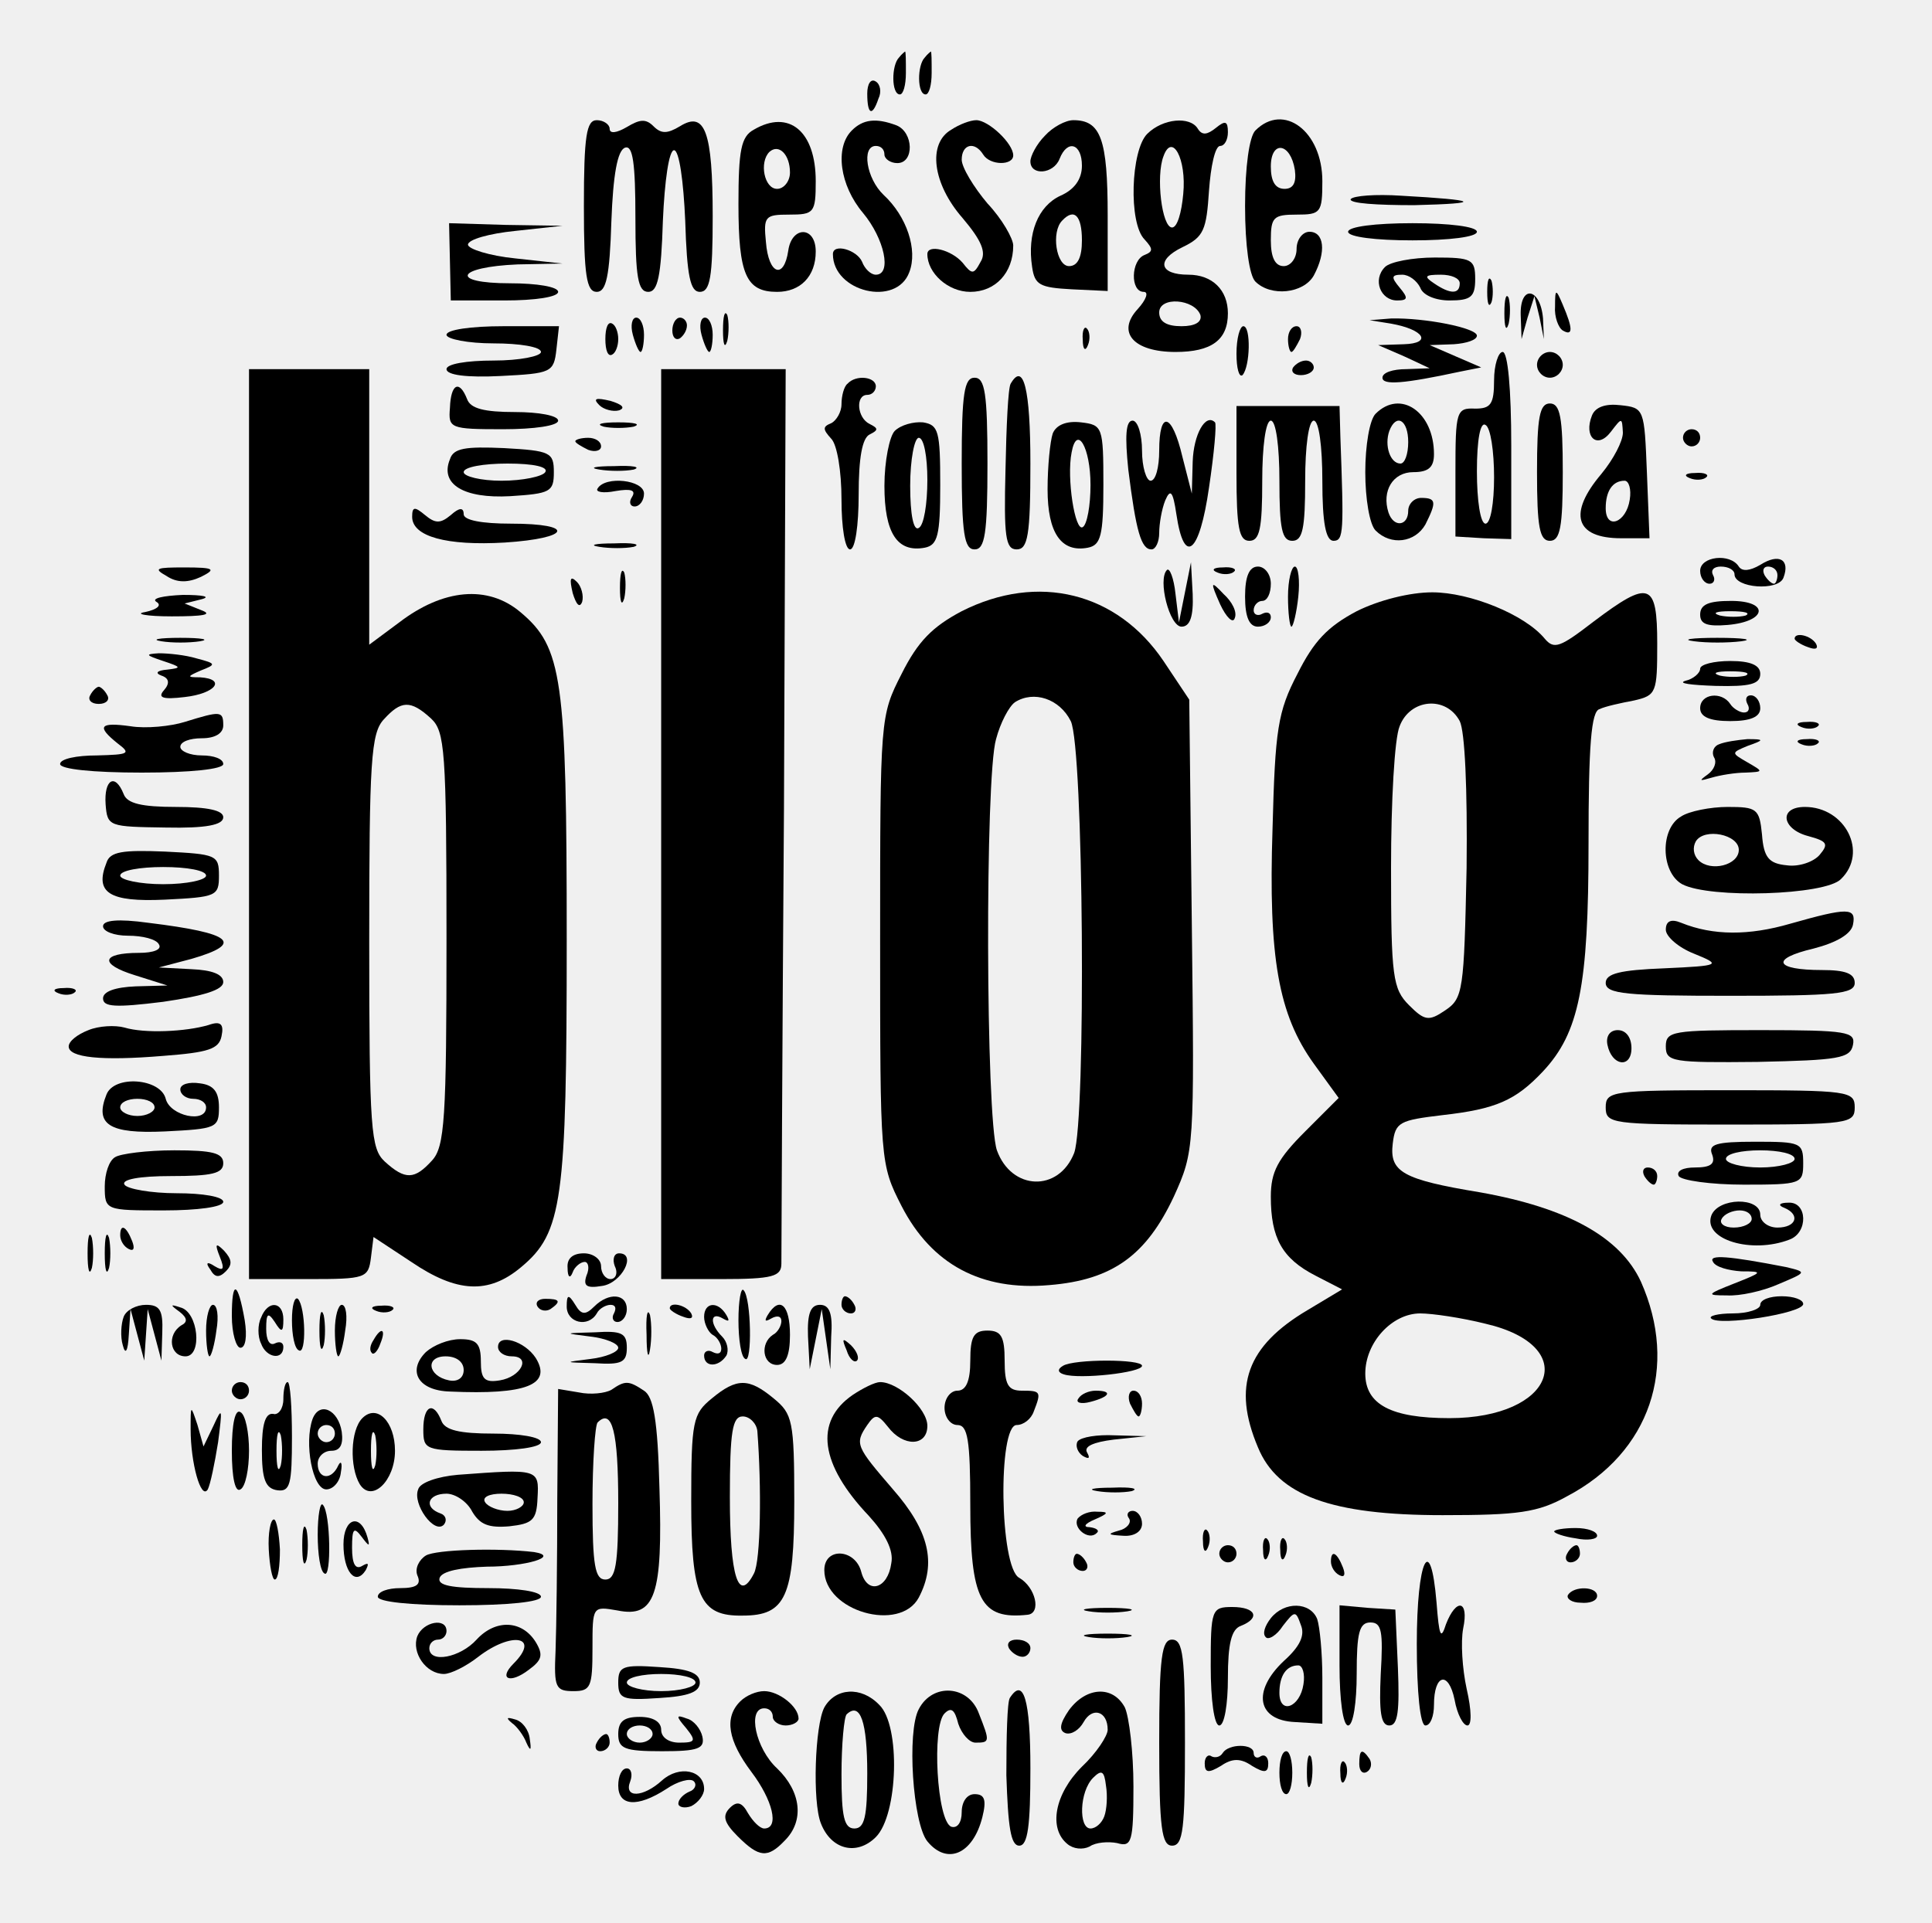
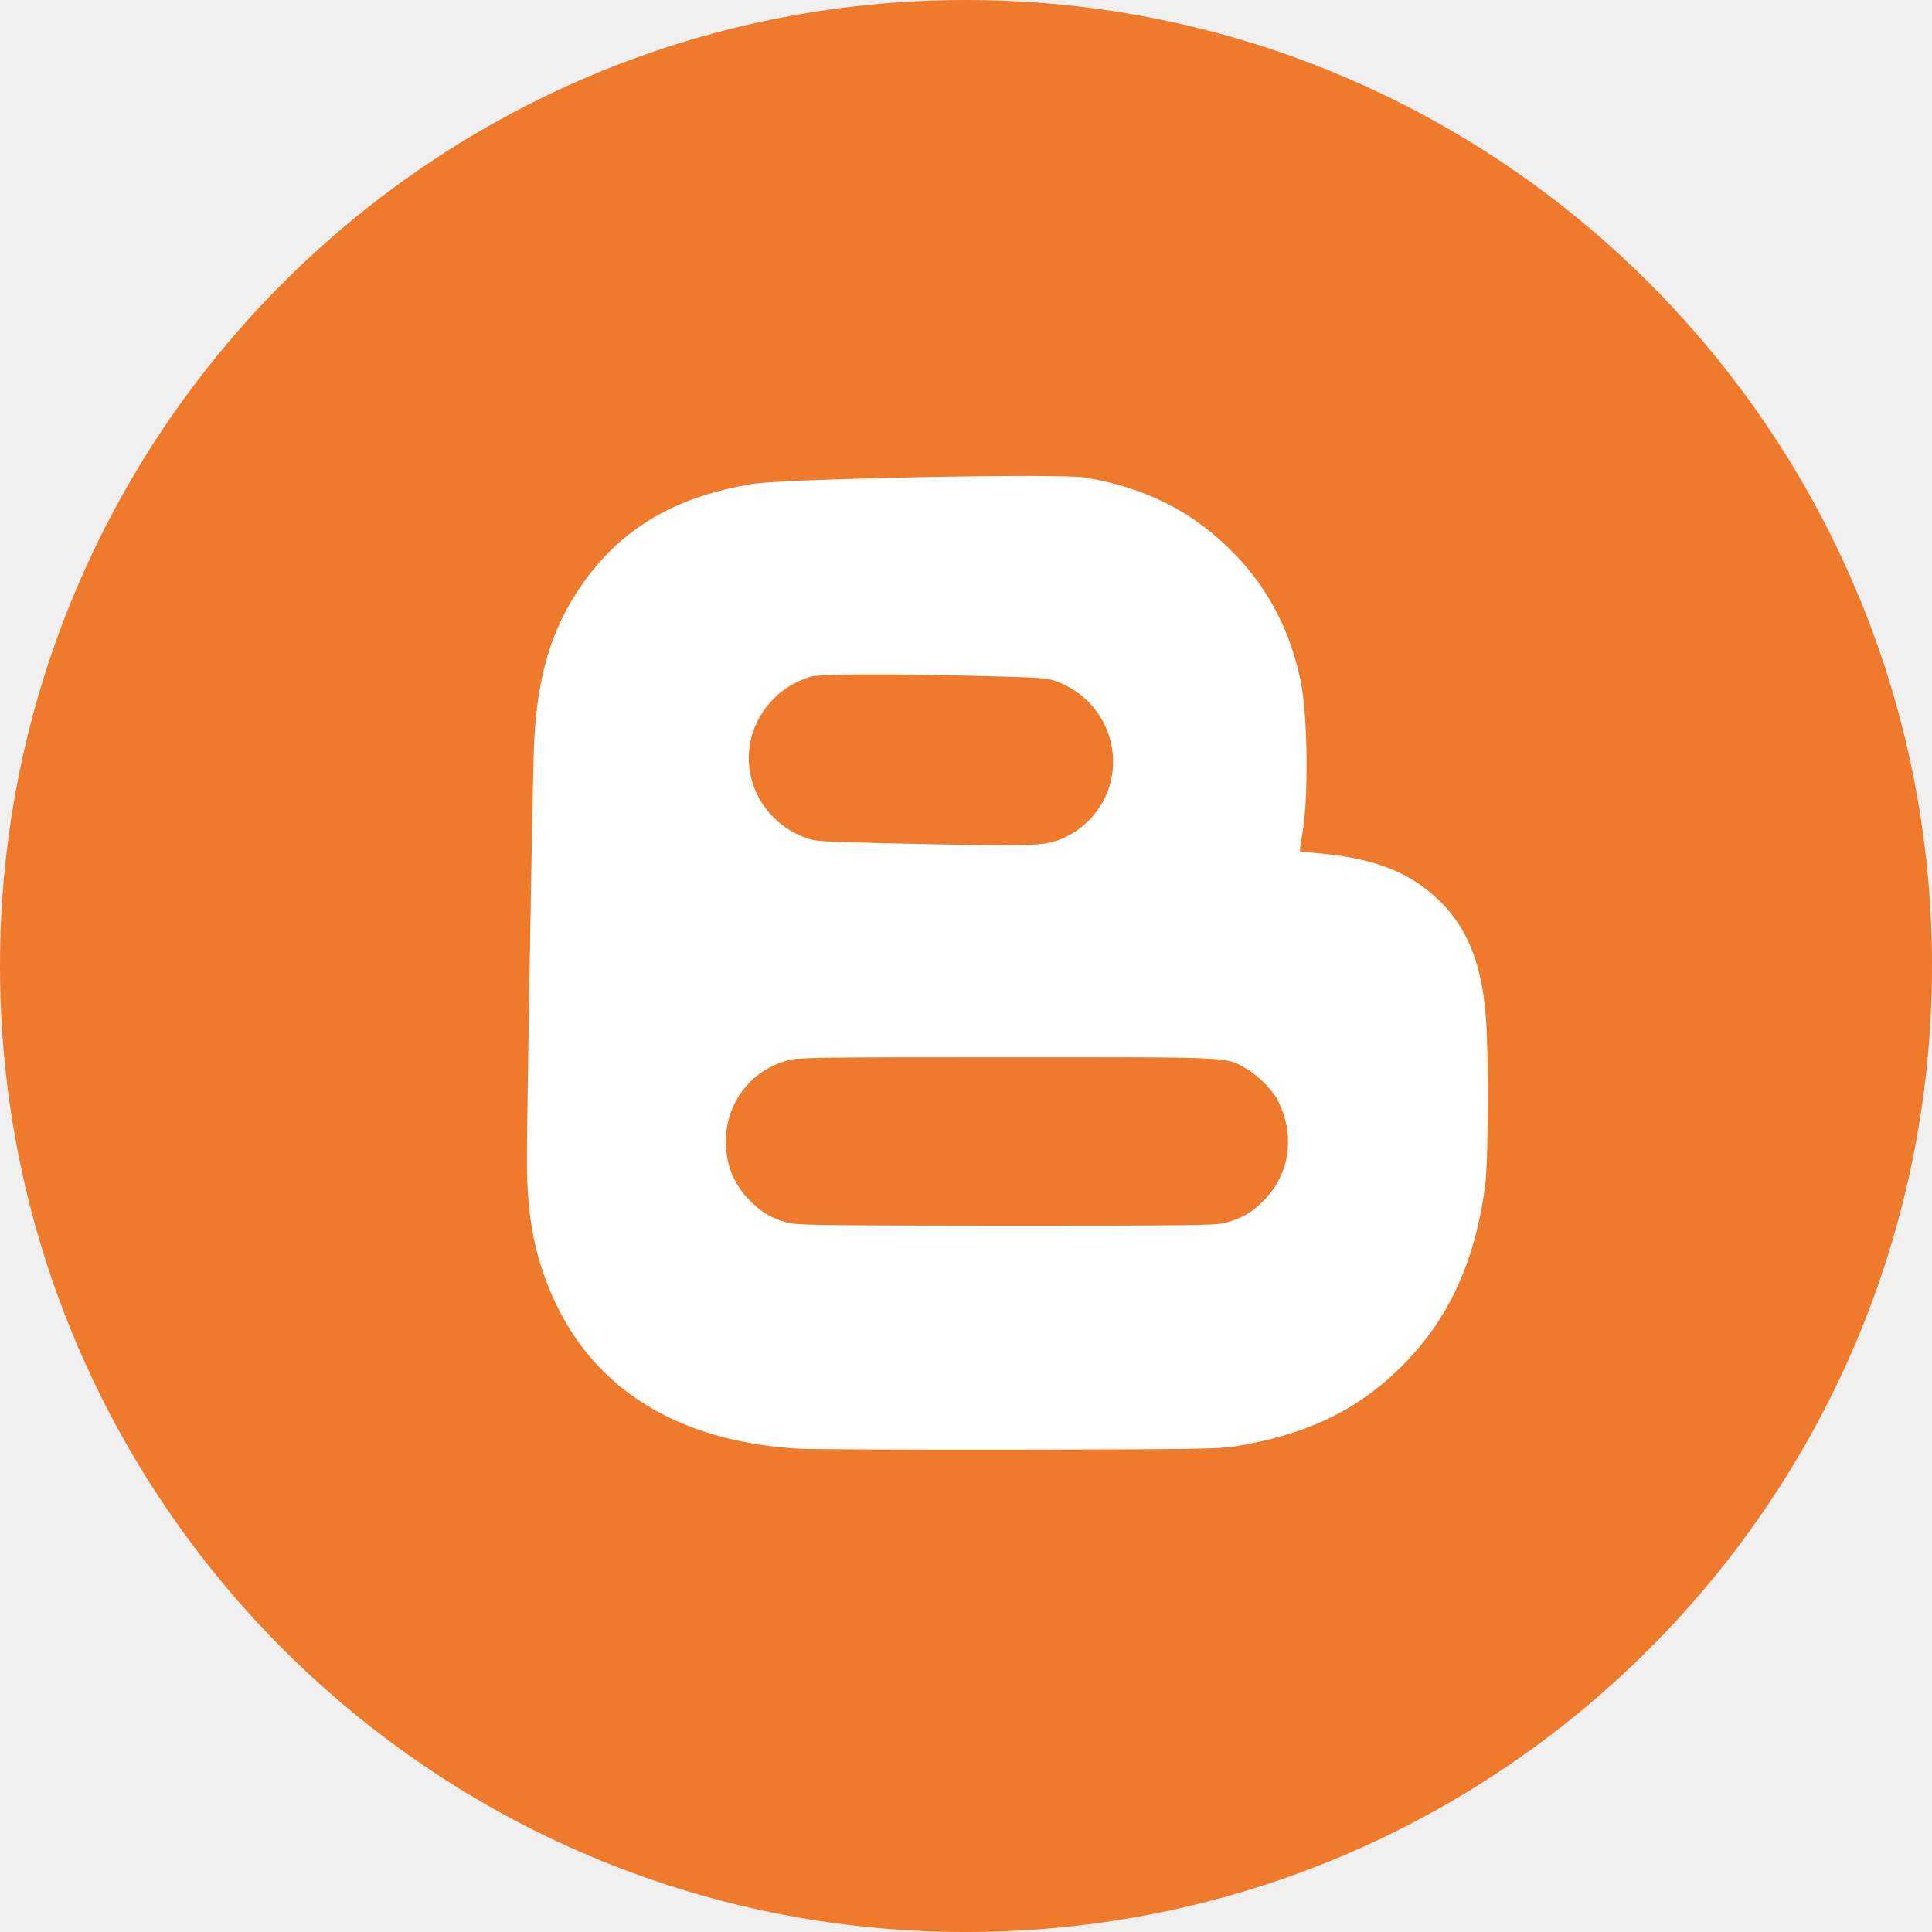
- <svg xmlns="http://www.w3.org/2000/svg" version="1.0" width="225pt" height="224pt" viewBox="0 0 225 224" preserveAspectRatio="xMidYMid meet">
-   <g transform="translate(0,224) scale(0.1,-0.1)" fill="#000000" stroke="none">
-     <path d="M1047 2173 c-9 -9 -9 -43 1 -43 4 0 7 11 7 25 0 14 0 25 -1 25 0 0 -4 -3 -7 -7z" />
-     <path d="M1077 2173 c-9 -9 -9 -43 1 -43 4 0 7 11 7 25 0 14 0 25 -1 25 0 0 -4 -3 -7 -7z" />
-     <path d="M1010 2131 c0 -25 6 -27 13 -6 4 8 2 17 -3 20 -6 4 -10 -3 -10 -14z" />
-     <path d="M680 2000 c0 -81 3 -100 15 -100 11 0 15 18 17 82 2 54 7 83 16 86 9 3 12 -18 12 -82 0 -69 3 -86 15 -86 11 0 15 18 17 83 2 46 7 82 13 82 6 0 11 -36 13 -82 2 -65 6 -83 17 -83 12 0 15 17 15 88 0 99 -9 123 -38 105 -15 -9 -22 -9 -31 0 -9 9 -16 8 -31 -1 -12 -7 -20 -8 -20 -2 0 5 -7 10 -15 10 -12 0 -15 -18 -15 -100z" />
-     <path d="M878 2089 c-15 -8 -18 -24 -18 -87 0 -82 9 -102 45 -102 27 0 45 18 45 47 0 30 -28 30 -32 1 -5 -34 -23 -28 -26 10 -3 30 -1 32 27 32 29 0 31 2 31 39 0 58 -31 84 -72 60z m42 -50 c0 -10 -7 -19 -15 -19 -15 0 -21 31 -9 43 11 10 24 -3 24 -24z" />
-     <path d="M992 2088 c-20 -20 -14 -64 13 -96 25 -30 34 -72 15 -72 -6 0 -13 7 -16 15 -6 14 -34 22 -34 9 0 -44 74 -62 89 -21 10 26 -3 65 -30 90 -20 19 -26 57 -9 57 6 0 10 -4 10 -10 0 -5 7 -10 15 -10 20 0 19 36 -1 44 -24 9 -39 7 -52 -6z" />
-     <path d="M1108 2089 c-28 -16 -22 -63 13 -103 22 -26 28 -40 21 -51 -8 -15 -10 -15 -21 -1 -13 15 -41 22 -41 10 0 -22 24 -44 50 -44 29 0 50 22 50 54 0 8 -13 31 -30 49 -16 19 -30 42 -30 51 0 18 15 22 25 6 8 -13 35 -13 35 -1 0 14 -29 41 -43 41 -7 0 -20 -5 -29 -11z" />
-     <path d="M1217 2082 c-10 -10 -17 -24 -17 -30 0 -17 27 -15 34 3 9 23 26 18 26 -8 0 -16 -9 -28 -25 -35 -26 -12 -39 -44 -33 -83 3 -21 9 -24 46 -26 l42 -2 0 88 c0 89 -8 111 -40 111 -9 0 -24 -8 -33 -18z m43 -122 c0 -20 -5 -30 -15 -30 -15 0 -21 40 -8 53 14 15 23 6 23 -23z" />
-     <path d="M1336 2084 c-19 -19 -22 -104 -3 -123 10 -11 10 -14 0 -18 -16 -6 -17 -43 -1 -43 6 0 3 -9 -7 -20 -25 -27 -5 -50 44 -50 42 0 61 14 61 45 0 27 -18 45 -46 45 -34 0 -38 17 -7 32 25 12 28 20 31 66 2 28 7 52 13 52 5 0 9 7 9 16 0 13 -3 14 -14 5 -10 -8 -16 -9 -21 -1 -9 15 -41 12 -59 -6z m42 -70 c-2 -22 -7 -39 -13 -39 -12 0 -19 60 -10 83 10 28 27 -3 23 -44z m20 -141 c2 -8 -6 -13 -22 -13 -17 0 -26 5 -26 16 0 19 41 16 48 -3z" />
-     <path d="M1462 2088 c-7 -7 -12 -42 -12 -88 0 -46 5 -81 12 -88 18 -18 56 -14 68 7 15 28 12 51 -5 51 -8 0 -15 -9 -15 -20 0 -11 -7 -20 -15 -20 -10 0 -15 10 -15 30 0 27 3 30 30 30 28 0 30 2 30 39 0 58 -45 92 -78 59z m46 -46 c2 -15 -2 -22 -12 -22 -11 0 -16 9 -16 26 0 31 23 28 28 -4z" />
-     <path d="M1573 2008 c-2 -5 31 -7 74 -7 82 2 75 6 -15 11 -30 2 -56 0 -59 -4z" />
-     <path d="M524 1935 l1 -45 63 0 c35 0 62 4 62 10 0 6 -25 10 -56 10 -71 0 -63 19 9 22 l52 1 -55 6 c-30 3 -55 11 -55 16 0 6 25 13 55 16 l55 6 -66 1 -66 2 1 -45z" />
-     <path d="M1570 1970 c0 -6 32 -10 75 -10 43 0 75 4 75 10 0 6 -32 10 -75 10 -43 0 -75 -4 -75 -10z" />
-     <path d="M1613 1929 c-15 -15 -5 -39 14 -39 13 0 13 3 3 15 -10 12 -10 15 3 15 8 0 17 -7 21 -15 3 -9 18 -15 34 -15 25 0 30 4 30 25 0 23 -4 25 -47 25 -26 0 -52 -5 -58 -11z m87 -19 c0 -13 -11 -13 -30 0 -12 8 -11 10 8 10 12 0 22 -4 22 -10z" />
-     <path d="M1732 1900 c0 -14 2 -19 5 -12 2 6 2 18 0 25 -3 6 -5 1 -5 -13z" />
-     <path d="M1752 1875 c0 -16 2 -22 5 -12 2 9 2 23 0 30 -3 6 -5 -1 -5 -18z" />
-     <path d="M1771 1873 l1 -28 7 25 8 25 6 -25 5 -25 -1 24 c-3 36 -27 40 -26 4z" />
-     <path d="M1811 1883 c-1 -12 4 -25 9 -28 12 -7 12 2 0 30 -8 19 -9 19 -9 -2z" />
-     <path d="M842 1855 c0 -16 2 -22 5 -12 2 9 2 23 0 30 -3 6 -5 -1 -5 -18z" />
-     <path d="M705 1845 c0 -13 3 -21 8 -18 4 2 7 10 7 18 0 8 -3 16 -7 18 -5 3 -8 -5 -8 -18z" />
-     <path d="M737 1850 c3 -11 7 -20 9 -20 2 0 4 9 4 20 0 11 -4 20 -9 20 -5 0 -7 -9 -4 -20z" />
-     <path d="M783 1855 c0 -8 4 -12 9 -9 4 3 8 9 8 15 0 5 -4 9 -8 9 -5 0 -9 -7 -9 -15z" />
-     <path d="M817 1850 c3 -11 7 -20 9 -20 2 0 4 9 4 20 0 11 -4 20 -9 20 -5 0 -7 -9 -4 -20z" />
-     <path d="M1620 1863 c39 -7 48 -23 15 -24 l-30 -1 30 -13 30 -14 -27 -1 c-16 0 -28 -4 -28 -10 0 -9 25 -7 90 7 l25 5 -30 13 -30 13 28 1 c15 1 27 5 27 10 0 9 -61 21 -100 20 l-25 -2 25 -4z" />
-     <path d="M520 1850 c0 -5 25 -10 55 -10 30 0 55 -4 55 -10 0 -5 -25 -10 -55 -10 -32 0 -55 -4 -55 -10 0 -7 24 -10 63 -8 59 3 62 4 65 31 l3 27 -65 0 c-37 0 -66 -4 -66 -10z" />
-     <path d="M1261 1844 c0 -11 3 -14 6 -6 3 7 2 16 -1 19 -3 4 -6 -2 -5 -13z" />
-     <path d="M1440 1828 c0 -17 3 -28 7 -25 9 10 10 57 1 57 -4 0 -8 -14 -8 -32z" />
-     <path d="M1500 1845 c0 -8 2 -15 4 -15 2 0 6 7 10 15 3 8 1 15 -4 15 -6 0 -10 -7 -10 -15z" />
-     <path d="M1740 1797 c0 -28 -4 -33 -22 -33 -22 1 -23 -3 -23 -74 l0 -75 33 -2 32 -1 0 109 c0 66 -4 109 -10 109 -5 0 -10 -15 -10 -33z m0 -113 c0 -30 -4 -54 -10 -54 -6 0 -10 27 -10 61 0 37 4 58 10 54 6 -3 10 -31 10 -61z" />
-     <path d="M1790 1815 c0 -8 7 -15 15 -15 8 0 15 7 15 15 0 8 -7 15 -15 15 -8 0 -15 -7 -15 -15z" />
-     <path d="M1506 1812 c-3 -5 1 -9 9 -9 8 0 15 4 15 9 0 4 -4 8 -9 8 -6 0 -12 -4 -15 -8z" />
-     <path d="M290 1280 l0 -530 69 0 c67 0 70 1 73 25 l3 24 44 -29 c53 -36 90 -38 128 -6 48 40 53 77 53 381 0 305 -5 341 -54 382 -38 32 -90 27 -141 -12 l-35 -26 0 160 0 161 -70 0 -70 0 0 -530z m212 123 c16 -15 18 -36 18 -256 0 -210 -2 -243 -17 -259 -20 -22 -31 -23 -55 -1 -16 15 -18 36 -18 256 0 210 2 243 17 259 20 22 31 23 55 1z" />
-     <path d="M770 1280 l0 -530 70 0 c60 0 70 3 70 18 0 9 1 248 3 530 l2 512 -72 0 -73 0 0 -530z" />
-     <path d="M987 1793 c-4 -3 -7 -14 -7 -24 0 -9 -6 -19 -12 -22 -10 -4 -10 -7 0 -18 7 -7 12 -38 12 -71 0 -32 4 -58 10 -58 6 0 10 28 10 64 0 42 4 66 13 70 10 5 10 7 0 12 -15 7 -17 34 -3 34 6 0 10 5 10 10 0 11 -23 14 -33 3z" />
-     <path d="M1120 1700 c0 -82 3 -100 15 -100 12 0 15 18 15 100 0 82 -3 100 -15 100 -12 0 -15 -18 -15 -100z" />
-     <path d="M1177 1793 c-3 -5 -5 -50 -6 -100 -2 -78 0 -93 13 -93 13 0 16 16 16 100 0 87 -8 119 -23 93z" />
-     <path d="M524 1765 c-2 -24 0 -25 62 -25 36 0 64 4 64 10 0 6 -23 10 -50 10 -36 0 -52 4 -56 15 -9 23 -19 18 -20 -10z" />
-     <path d="M698 1768 c5 -5 16 -8 23 -6 8 3 3 7 -10 11 -17 4 -21 3 -13 -5z" />
-     <path d="M1440 1689 c0 -64 3 -79 15 -79 12 0 15 14 15 70 0 40 4 70 10 70 6 0 10 -30 10 -70 0 -56 3 -70 15 -70 12 0 15 14 15 70 0 40 4 70 10 70 6 0 10 -30 10 -70 0 -49 4 -70 13 -70 12 0 12 11 8 121 l-1 36 -60 0 -60 0 0 -78z" />
-     <path d="M1602 1758 c-7 -7 -12 -37 -12 -68 0 -31 5 -61 12 -68 18 -18 46 -14 58 7 13 26 13 31 -5 31 -8 0 -15 -7 -15 -15 0 -18 -17 -20 -23 -2 -8 25 5 47 29 47 18 0 24 6 24 21 0 49 -39 76 -68 47z m38 -33 c0 -14 -4 -25 -9 -25 -12 0 -19 21 -13 38 8 21 22 13 22 -13z" />
-     <path d="M1790 1690 c0 -64 3 -80 15 -80 12 0 15 16 15 80 0 64 -3 80 -15 80 -12 0 -15 -16 -15 -80z" />
-     <path d="M1854 1756 c-10 -25 6 -40 22 -19 13 17 13 17 14 -1 0 -10 -11 -31 -25 -48 -39 -46 -31 -75 23 -75 l33 0 -3 76 c-3 75 -3 76 -31 79 -17 2 -29 -2 -33 -12z m44 -98 c-4 -27 -28 -36 -28 -10 0 20 8 32 22 32 5 0 8 -10 6 -22z" />
-     <path d="M703 1743 c9 -2 25 -2 35 0 9 3 1 5 -18 5 -19 0 -27 -2 -17 -5z" />
-     <path d="M1042 1738 c-6 -6 -12 -35 -12 -64 0 -55 15 -78 47 -72 15 3 18 14 18 73 0 63 -2 70 -20 73 -11 1 -26 -3 -33 -10z m38 -57 c0 -28 -4 -53 -10 -56 -6 -4 -10 15 -10 49 0 31 5 56 10 56 6 0 10 -22 10 -49z" />
-     <path d="M1226 1735 c-3 -9 -6 -38 -6 -65 0 -51 16 -74 47 -68 15 3 18 14 18 73 0 68 -1 70 -26 73 -17 2 -29 -3 -33 -13z m44 -60 c0 -24 -4 -46 -9 -49 -9 -6 -19 57 -13 87 6 33 22 6 22 -38z" />
-     <path d="M1314 1693 c9 -72 15 -93 27 -93 5 0 9 9 9 19 0 11 3 28 7 38 6 14 9 11 13 -16 9 -61 27 -46 38 31 6 40 9 74 7 76 -11 11 -25 -14 -26 -46 l-1 -37 -11 43 c-12 51 -27 55 -27 7 0 -19 -4 -35 -10 -35 -5 0 -10 16 -10 35 0 19 -5 35 -11 35 -8 0 -9 -18 -5 -57z" />
-     <path d="M1960 1730 c0 -5 5 -10 10 -10 6 0 10 5 10 10 0 6 -4 10 -10 10 -5 0 -10 -4 -10 -10z" />
-     <path d="M670 1726 c0 -2 7 -6 15 -10 8 -3 15 -1 15 4 0 6 -7 10 -15 10 -8 0 -15 -2 -15 -4z" />
-     <path d="M524 1705 c-12 -29 16 -46 70 -43 47 3 51 5 51 28 0 23 -4 25 -58 28 -45 2 -59 0 -63 -13z m111 -15 c-3 -5 -26 -10 -51 -10 -24 0 -44 5 -44 10 0 6 23 10 51 10 31 0 48 -4 44 -10z" />
-     <path d="M698 1693 c12 -2 30 -2 40 0 9 3 -1 5 -23 4 -22 0 -30 -2 -17 -4z" />
-     <path d="M1968 1683 c7 -3 16 -2 19 1 4 3 -2 6 -13 5 -11 0 -14 -3 -6 -6z" />
-     <path d="M696 1671 c-3 -4 6 -6 21 -3 18 3 24 1 19 -7 -4 -6 -2 -11 3 -11 6 0 11 7 11 15 0 16 -45 21 -54 6z" />
-     <path d="M480 1638 c0 -23 40 -34 108 -30 77 5 83 22 7 22 -34 0 -55 4 -55 11 0 8 -5 8 -15 -1 -12 -10 -18 -10 -30 0 -12 10 -15 10 -15 -2z" />
-     <path d="M698 1603 c12 -2 30 -2 40 0 9 3 -1 5 -23 4 -22 0 -30 -2 -17 -4z" />
-     <path d="M1980 1575 c0 -8 5 -15 11 -15 5 0 7 5 4 10 -3 6 1 10 9 10 9 0 16 -4 16 -9 0 -16 51 -20 57 -4 8 21 -5 29 -27 15 -12 -7 -21 -8 -25 -2 -10 16 -45 12 -45 -5z m90 -5 c0 -5 -2 -10 -4 -10 -3 0 -8 5 -11 10 -3 6 -1 10 4 10 6 0 11 -4 11 -10z" />
-     <path d="M194 1569 c12 -8 25 -8 40 -1 18 9 16 11 -19 11 -33 0 -37 -1 -21 -10z" />
-     <path d="M722 1555 c0 -16 2 -22 5 -12 2 9 2 23 0 30 -3 6 -5 -1 -5 -18z" />
-     <path d="M1359 1576 c-11 -11 3 -66 17 -66 10 0 14 12 13 38 l-2 37 -7 -35 -7 -35 -4 33 c-2 19 -7 31 -10 28z" />
-     <path d="M1418 1573 c7 -3 16 -2 19 1 4 3 -2 6 -13 5 -11 0 -14 -3 -6 -6z" />
-     <path d="M1450 1545 c0 -24 5 -35 15 -35 8 0 15 5 15 11 0 5 -4 7 -10 4 -5 -3 -10 -1 -10 4 0 6 5 11 10 11 6 0 10 9 10 20 0 11 -7 20 -15 20 -10 0 -15 -11 -15 -35z" />
-     <path d="M1500 1545 c0 -19 2 -35 4 -35 2 0 6 16 8 35 2 19 0 35 -4 35 -4 0 -8 -16 -8 -35z" />
-     <path d="M667 1549 c4 -13 8 -18 11 -10 2 7 -1 18 -6 23 -8 8 -9 4 -5 -13z" />
-     <path d="M1421 1536 c7 -15 15 -23 17 -16 3 7 -3 19 -13 28 -15 16 -16 15 -4 -12z" />
-     <path d="M182 1539 c7 -4 1 -9 -13 -12 -13 -2 1 -5 31 -5 37 0 48 2 35 7 l-20 8 20 5 c11 3 1 5 -22 5 -23 -1 -37 -4 -31 -8z" />
-     <path d="M1120 1528 c-34 -18 -51 -35 -70 -73 -25 -49 -25 -51 -25 -310 0 -259 0 -261 25 -310 35 -68 93 -99 172 -92 74 6 113 35 145 103 24 53 24 56 21 316 l-3 263 -30 45 c-54 80 -146 103 -235 58z m127 -128 c15 -30 18 -464 4 -503 -18 -46 -73 -44 -90 3 -13 38 -14 435 -1 479 5 19 15 38 22 43 22 14 52 4 65 -22z" />
-     <path d="M1580 1528 c-34 -18 -50 -35 -69 -73 -23 -44 -26 -65 -29 -180 -5 -151 7 -217 48 -274 l29 -40 -39 -39 c-32 -32 -40 -47 -40 -76 0 -48 13 -72 52 -92 l31 -16 -40 -24 c-71 -42 -88 -89 -58 -160 23 -56 85 -79 215 -79 88 0 111 3 145 22 97 51 130 151 86 250 -24 52 -86 86 -187 104 -91 15 -106 24 -102 57 3 25 8 27 58 33 62 7 85 17 117 51 42 45 53 99 53 265 0 114 3 155 13 157 6 3 24 7 40 10 26 6 27 9 27 66 0 72 -9 75 -74 26 -39 -30 -46 -33 -57 -20 -23 28 -87 54 -131 54 -26 0 -62 -9 -88 -22z m120 -128 c6 -12 9 -78 8 -171 -3 -143 -4 -152 -25 -166 -19 -13 -24 -12 -42 6 -19 19 -21 33 -21 160 0 77 4 151 10 165 12 32 54 36 70 6z m30 -702 c112 -26 80 -110 -42 -110 -68 0 -98 16 -98 52 0 36 31 70 64 70 14 0 48 -5 76 -12z" />
-     <path d="M1980 1524 c0 -11 8 -14 32 -12 46 4 49 28 4 28 -26 0 -36 -4 -36 -16z m53 -1 c-7 -2 -21 -2 -30 0 -10 3 -4 5 12 5 17 0 24 -2 18 -5z" />
-     <path d="M188 1493 c12 -2 32 -2 45 0 12 2 2 4 -23 4 -25 0 -35 -2 -22 -4z" />
-     <path d="M1973 1493 c15 -2 39 -2 55 0 15 2 2 4 -28 4 -30 0 -43 -2 -27 -4z" />
-     <path d="M2090 1496 c0 -2 7 -7 16 -10 8 -3 12 -2 9 4 -6 10 -25 14 -25 6z" />
-     <path d="M190 1470 c21 -7 22 -8 5 -10 -12 -1 -15 -4 -7 -7 9 -3 10 -9 3 -17 -8 -9 -1 -11 24 -8 36 4 49 21 18 23 -16 0 -15 1 1 8 18 7 18 8 -5 14 -13 4 -33 6 -44 6 -16 -1 -16 -2 5 -9z" />
-     <path d="M1980 1461 c0 -5 -8 -12 -17 -14 -10 -3 6 -5 35 -6 40 -1 52 2 52 14 0 10 -11 15 -35 15 -19 0 -35 -4 -35 -9z m53 -8 c-7 -2 -21 -2 -30 0 -10 3 -4 5 12 5 17 0 24 -2 18 -5z" />
-     <path d="M105 1430 c-3 -5 1 -10 10 -10 9 0 13 5 10 10 -3 6 -8 10 -10 10 -2 0 -7 -4 -10 -10z" />
-     <path d="M1980 1415 c0 -10 11 -15 35 -15 24 0 35 5 35 15 0 8 -5 15 -11 15 -5 0 -7 -4 -4 -10 3 -5 2 -10 -4 -10 -5 0 -13 5 -16 10 -10 15 -35 12 -35 -5z" />
-     <path d="M215 1399 c-16 -5 -45 -8 -63 -5 -36 5 -40 0 -15 -20 16 -12 13 -13 -24 -14 -24 0 -43 -4 -43 -10 0 -6 38 -10 95 -10 57 0 95 4 95 10 0 6 -11 10 -25 10 -14 0 -25 5 -25 10 0 6 11 10 25 10 16 0 25 6 25 15 0 17 -3 17 -45 4z" />
-     <path d="M2098 1393 c7 -3 16 -2 19 1 4 3 -2 6 -13 5 -11 0 -14 -3 -6 -6z" />
-     <path d="M2002 1373 c-6 -2 -9 -9 -6 -15 4 -6 0 -15 -7 -20 -11 -8 -10 -8 4 -4 10 3 28 6 40 6 21 1 21 1 2 12 -19 11 -19 11 0 19 20 7 20 8 0 8 -11 -1 -26 -3 -33 -6z" />
-     <path d="M2098 1373 c7 -3 16 -2 19 1 4 3 -2 6 -13 5 -11 0 -14 -3 -6 -6z" />
-     <path d="M123 1303 c2 -26 4 -26 70 -27 47 -1 67 3 67 12 0 8 -18 12 -55 12 -40 0 -57 4 -61 15 -10 25 -23 17 -21 -12z" />
-     <path d="M1958 1289 c-25 -14 -24 -65 1 -79 32 -17 167 -13 185 6 32 31 5 84 -42 84 -31 0 -27 -26 4 -34 22 -6 24 -9 13 -22 -7 -8 -24 -14 -38 -12 -21 2 -27 9 -29 36 -3 30 -6 32 -40 32 -20 0 -45 -5 -54 -11z m67 -39 c0 -18 -33 -26 -47 -12 -6 6 -7 15 -3 22 10 16 50 8 50 -10z" />
-     <path d="M124 1235 c-14 -35 3 -46 68 -43 60 3 63 4 63 28 0 24 -3 25 -63 28 -49 2 -64 0 -68 -13z m116 -15 c0 -5 -22 -10 -50 -10 -27 0 -50 5 -50 10 0 6 23 10 50 10 28 0 50 -4 50 -10z" />
-     <path d="M2085 1164 c-48 -14 -90 -14 -127 1 -12 5 -18 2 -18 -8 0 -8 15 -21 33 -28 32 -13 31 -14 -35 -17 -51 -2 -68 -6 -68 -17 0 -13 25 -15 145 -15 122 0 145 2 145 15 0 11 -11 15 -38 15 -55 0 -61 13 -10 25 27 7 44 17 46 28 4 20 -6 20 -73 1z" />
-     <path d="M120 1161 c0 -6 13 -11 29 -11 17 0 33 -4 36 -10 4 -6 -6 -10 -23 -10 -44 0 -47 -13 -5 -26 l38 -12 -37 -1 c-24 -1 -38 -6 -38 -14 0 -10 14 -11 70 -4 48 7 70 14 70 23 0 9 -13 14 -37 15 l-38 2 38 10 c62 18 48 30 -50 42 -36 5 -53 3 -53 -4z" />
-     <path d="M68 1083 c7 -3 16 -2 19 1 4 3 -2 6 -13 5 -11 0 -14 -3 -6 -6z" />
-     <path d="M103 1040 c-13 -5 -23 -13 -23 -19 0 -13 38 -17 110 -11 53 4 65 8 68 23 3 14 -1 18 -15 13 -27 -8 -75 -10 -98 -3 -11 3 -30 2 -42 -3z" />
-     <path d="M1872 1023 c5 -25 28 -28 28 -4 0 12 -6 21 -16 21 -9 0 -14 -7 -12 -17z" />
-     <path d="M1940 1021 c0 -18 8 -19 107 -18 94 2 108 4 111 20 3 15 -7 17 -107 17 -103 0 -111 -1 -111 -19z" />
-     <path d="M124 965 c-14 -35 3 -46 68 -43 60 3 63 4 63 28 0 18 -6 26 -22 28 -13 2 -23 -1 -23 -7 0 -6 7 -11 15 -11 8 0 15 -4 15 -10 0 -19 -42 -10 -47 10 -6 24 -60 28 -69 5z m56 -15 c0 -5 -9 -10 -20 -10 -11 0 -20 5 -20 10 0 6 9 10 20 10 11 0 20 -4 20 -10z" />
-     <path d="M1870 950 c0 -19 7 -20 145 -20 138 0 145 1 145 20 0 19 -7 20 -145 20 -138 0 -145 -1 -145 -20z" />
-     <path d="M1994 895 c4 -11 -2 -15 -20 -15 -14 0 -22 -4 -19 -10 3 -5 37 -10 76 -10 67 0 69 1 69 25 0 24 -3 25 -56 25 -46 0 -55 -3 -50 -15z m96 -5 c0 -5 -18 -10 -40 -10 -22 0 -40 5 -40 10 0 6 18 10 40 10 22 0 40 -4 40 -10z" />
-     <path d="M134 892 c-7 -4 -12 -19 -12 -34 0 -28 1 -28 69 -28 39 0 69 4 69 10 0 6 -24 10 -54 10 -30 0 -58 5 -61 10 -4 6 17 10 54 10 48 0 61 3 61 15 0 12 -13 15 -57 15 -32 0 -63 -4 -69 -8z" />
-     <path d="M1915 870 c3 -5 8 -10 11 -10 2 0 4 5 4 10 0 6 -5 10 -11 10 -5 0 -7 -4 -4 -10z" />
-     <path d="M1993 824 c-10 -28 47 -45 91 -28 22 8 21 44 -1 43 -11 0 -13 -3 -5 -6 19 -8 14 -23 -8 -23 -11 0 -20 7 -20 15 0 21 -49 20 -57 -1z m47 -4 c0 -5 -9 -10 -21 -10 -11 0 -17 5 -14 10 3 6 13 10 21 10 8 0 14 -4 14 -10z" />
-     <path d="M102 780 c0 -19 2 -27 5 -17 2 9 2 25 0 35 -3 9 -5 1 -5 -18z" />
-     <path d="M122 780 c0 -19 2 -27 5 -17 2 9 2 25 0 35 -3 9 -5 1 -5 -18z" />
-     <path d="M140 801 c0 -6 4 -13 10 -16 6 -3 7 1 4 9 -7 18 -14 21 -14 7z" />
-     <path d="M256 776 c6 -15 4 -17 -6 -11 -9 6 -11 4 -5 -4 5 -9 10 -10 18 -2 8 8 7 14 -2 24 -10 10 -11 8 -5 -7z" />
-     <path d="M661 763 c0 -11 3 -13 6 -5 2 6 9 12 14 12 4 0 6 -7 2 -16 -4 -12 0 -15 18 -12 23 3 41 38 20 38 -6 0 -8 -7 -5 -15 4 -8 1 -15 -5 -15 -6 0 -11 7 -11 15 0 8 -9 15 -20 15 -13 0 -20 -6 -19 -17z" />
-     <path d="M1995 770 c3 -6 18 -10 33 -11 26 0 25 -1 -8 -14 -33 -13 -33 -14 -9 -14 15 -1 42 5 60 13 33 14 34 14 9 20 -67 13 -91 15 -85 6z" />
-     <path d="M270 707 c0 -20 5 -37 10 -37 6 0 8 13 5 32 -8 46 -15 48 -15 5z" />
-     <path d="M860 702 c0 -22 3 -43 8 -45 8 -6 7 71 -2 80 -3 4 -6 -12 -6 -35z" />
-     <path d="M340 702 c0 -17 3 -33 8 -35 9 -6 8 50 -1 60 -4 3 -7 -8 -7 -25z" />
-     <path d="M626 718 c3 -5 10 -6 15 -3 13 9 11 12 -6 12 -8 0 -12 -4 -9 -9z" />
-     <path d="M660 718 c0 -19 25 -25 35 -8 3 6 11 10 16 10 6 0 7 -4 4 -10 -3 -5 -1 -10 4 -10 6 0 11 7 11 15 0 18 -21 20 -38 3 -10 -10 -15 -10 -22 2 -8 13 -10 12 -10 -2z" />
-     <path d="M980 720 c0 -5 5 -10 11 -10 5 0 7 5 4 10 -3 6 -8 10 -11 10 -2 0 -4 -4 -4 -10z" />
-     <path d="M2050 720 c0 -5 -14 -10 -32 -10 -17 0 -29 -3 -25 -6 9 -9 107 6 107 17 0 5 -11 9 -25 9 -14 0 -25 -4 -25 -10z" />
-     <path d="M144 706 c-3 -8 -4 -23 -1 -33 3 -12 6 -7 7 12 l2 30 8 -30 8 -30 2 30 2 30 8 -30 8 -30 1 33 c1 26 -3 32 -19 32 -11 0 -23 -6 -26 -14z" />
-     <path d="M209 712 c9 -7 10 -12 2 -16 -17 -11 -13 -36 5 -36 20 0 15 52 -6 57 -12 4 -12 3 -1 -5z" />
-     <path d="M240 690 c0 -16 2 -30 4 -30 2 0 6 14 8 30 3 17 1 30 -4 30 -4 0 -8 -13 -8 -30z" />
-     <path d="M304 705 c-4 -8 -4 -22 0 -30 6 -17 26 -20 26 -4 0 5 -4 7 -10 4 -6 -3 -10 4 -10 17 0 18 2 20 10 8 8 -13 10 -12 10 3 0 21 -18 23 -26 2z" />
-     <path d="M372 690 c0 -19 2 -27 5 -17 2 9 2 25 0 35 -3 9 -5 1 -5 -18z" />
-     <path d="M390 690 c0 -16 2 -30 4 -30 2 0 6 14 8 30 3 17 1 30 -4 30 -4 0 -8 -13 -8 -30z" />
-     <path d="M438 713 c7 -3 16 -2 19 1 4 3 -2 6 -13 5 -11 0 -14 -3 -6 -6z" />
-     <path d="M753 685 c0 -22 2 -30 4 -17 2 12 2 30 0 40 -3 9 -5 -1 -4 -23z" />
-     <path d="M780 716 c0 -2 7 -7 16 -10 8 -3 12 -2 9 4 -6 10 -25 14 -25 6z" />
-     <path d="M820 706 c0 -8 5 -18 10 -21 6 -3 10 -11 10 -16 0 -6 -4 -7 -10 -4 -5 3 -10 1 -10 -4 0 -14 17 -14 26 0 3 6 1 16 -5 22 -15 15 -14 30 1 21 7 -4 8 -3 4 4 -10 17 -26 15 -26 -2z" />
-     <path d="M894 708 c-4 -7 -3 -8 4 -4 7 4 12 3 12 -3 0 -5 -4 -13 -10 -16 -15 -10 -12 -35 5 -35 10 0 15 11 15 35 0 35 -12 46 -26 23z" />
-     <path d="M941 683 l2 -38 7 35 7 35 5 -35 5 -35 1 38 c2 27 -2 37 -13 37 -11 0 -15 -10 -14 -37z" />
-     <path d="M435 679 c-4 -6 -5 -12 -2 -15 2 -3 7 2 10 11 7 17 1 20 -8 4z" />
-     <path d="M688 683 c17 -2 32 -8 32 -13 0 -5 -15 -11 -32 -13 -32 -4 -32 -4 5 -5 31 -2 37 1 37 18 0 17 -6 20 -37 18 -37 -1 -37 -1 -5 -5z" />
-     <path d="M1130 655 c0 -24 -5 -35 -15 -35 -8 0 -15 -9 -15 -20 0 -11 7 -20 15 -20 12 0 15 -17 15 -93 0 -111 12 -134 67 -128 16 2 9 32 -10 43 -23 12 -25 178 -3 178 8 0 17 7 20 16 9 23 8 24 -14 24 -16 0 -20 7 -20 35 0 28 -4 35 -20 35 -16 0 -20 -7 -20 -35z" />
-     <path d="M496 665 c-22 -22 -9 -45 28 -46 89 -4 119 8 100 39 -13 20 -44 29 -44 13 0 -6 7 -11 16 -11 23 0 11 -24 -14 -28 -18 -3 -22 2 -22 22 0 21 -5 26 -24 26 -14 0 -31 -7 -40 -15z m44 -21 c0 -9 -7 -14 -17 -12 -25 5 -28 28 -4 28 12 0 21 -6 21 -16z" />
-     <path d="M986 667 c3 -10 9 -15 12 -12 3 3 0 11 -7 18 -10 9 -11 8 -5 -6z" />
-     <path d="M1238 649 c-7 -4 -6 -8 1 -10 18 -6 91 2 91 10 0 8 -79 8 -92 0z" />
-     <path d="M270 620 c0 -5 5 -10 10 -10 6 0 10 5 10 10 0 6 -4 10 -10 10 -5 0 -10 -4 -10 -10z" />
-     <path d="M330 610 c0 -11 -6 -19 -12 -17 -9 1 -13 -12 -13 -42 0 -34 4 -45 18 -47 15 -2 17 7 17 62 0 35 -2 64 -5 64 -3 0 -5 -9 -5 -20z m-3 -77 c-3 -10 -5 -2 -5 17 0 19 2 27 5 18 2 -10 2 -26 0 -35z" />
-     <path d="M712 621 c-7 -4 -24 -6 -38 -3 l-24 4 -1 -128 c0 -71 -1 -150 -2 -177 -2 -43 0 -47 21 -47 20 0 22 5 22 50 0 49 0 49 29 44 44 -9 53 18 49 142 -2 80 -7 107 -18 114 -18 12 -22 12 -38 1z m8 -132 c0 -72 -3 -89 -15 -89 -12 0 -15 16 -15 88 0 49 3 92 6 95 17 17 24 -11 24 -94z" />
-     <path d="M829 611 c-22 -18 -24 -26 -24 -120 0 -111 10 -134 60 -133 50 0 60 22 60 133 0 94 -2 102 -24 120 -29 24 -43 24 -72 0z m53 -38 c5 -65 4 -151 -4 -166 -18 -35 -28 -4 -28 89 0 77 3 94 15 94 8 0 16 -8 17 -17z" />
-     <path d="M993 615 c-45 -31 -38 -81 19 -141 19 -21 29 -40 26 -55 -4 -30 -28 -37 -35 -10 -7 27 -43 29 -43 2 0 -48 88 -73 110 -32 21 40 12 78 -30 126 -43 50 -45 53 -30 75 9 13 12 13 24 -2 18 -24 46 -23 46 1 0 20 -34 51 -55 51 -6 0 -20 -7 -32 -15z" />
-     <path d="M1256 611 c-4 -5 3 -7 14 -4 23 6 26 13 6 13 -8 0 -17 -4 -20 -9z" />
-     <path d="M1316 605 c4 -8 8 -15 10 -15 2 0 4 7 4 15 0 8 -4 15 -10 15 -5 0 -7 -7 -4 -15z" />
-     <path d="M222 575 c0 -39 12 -83 20 -70 3 6 8 30 12 55 5 39 5 42 -5 20 l-12 -25 -7 25 c-8 24 -8 24 -8 -5z" />
-     <path d="M270 550 c0 -32 4 -49 10 -45 6 3 10 24 10 45 0 21 -4 42 -10 45 -6 4 -10 -13 -10 -45z" />
-     <path d="M364 587 c-10 -28 0 -82 16 -82 8 0 16 9 17 20 2 11 0 14 -3 8 -8 -18 -24 -16 -24 2 0 8 7 15 16 15 10 0 14 7 12 22 -4 26 -26 36 -34 15z m26 -17 c0 -5 -4 -10 -10 -10 -5 0 -10 5 -10 10 0 6 5 10 10 10 6 0 10 -4 10 -10z" />
-     <path d="M422 588 c-14 -14 -15 -57 -3 -77 14 -22 41 4 41 39 0 34 -21 55 -38 38z m15 -55 c-3 -10 -5 -2 -5 17 0 19 2 27 5 18 2 -10 2 -26 0 -35z" />
-     <path d="M493 575 c0 -24 2 -25 68 -25 39 0 69 4 69 10 0 6 -25 10 -55 10 -40 0 -57 4 -61 15 -9 23 -21 18 -21 -10z" />
-     <path d="M1255 561 c-3 -5 0 -13 6 -17 7 -4 9 -3 5 4 -4 7 7 12 31 15 l38 4 -37 1 c-20 1 -39 -2 -43 -7z" />
-     <path d="M533 522 c-23 -2 -44 -9 -46 -17 -7 -17 19 -53 30 -41 4 5 2 11 -4 13 -20 7 -15 23 7 23 10 0 24 -9 30 -21 9 -15 19 -19 43 -17 27 3 32 7 33 33 2 34 1 34 -93 27z m77 -32 c0 -5 -9 -10 -19 -10 -11 0 -23 5 -26 10 -4 6 5 10 19 10 14 0 26 -4 26 -10z" />
-     <path d="M1278 503 c12 -2 30 -2 40 0 9 3 -1 5 -23 4 -22 0 -30 -2 -17 -4z" />
-     <path d="M370 452 c0 -22 3 -43 8 -45 8 -6 7 71 -2 80 -3 4 -6 -12 -6 -35z" />
-     <path d="M1255 471 c-6 -11 13 -26 22 -17 4 3 0 6 -8 7 -8 0 -6 4 6 9 16 7 17 9 3 9 -9 1 -19 -3 -23 -8z" />
-     <path d="M1315 471 c3 -5 -3 -12 -12 -14 -14 -4 -13 -5 5 -6 13 -1 22 5 22 14 0 8 -5 15 -11 15 -5 0 -8 -4 -4 -9z" />
-     <path d="M313 435 c1 -19 4 -35 7 -35 4 0 6 16 6 35 -1 19 -4 35 -7 35 -4 0 -7 -16 -6 -35z" />
-     <path d="M352 440 c0 -19 2 -27 5 -17 2 9 2 25 0 35 -3 9 -5 1 -5 -18z" />
-     <path d="M400 441 c0 -32 14 -49 26 -30 4 8 3 9 -4 5 -8 -5 -12 2 -12 21 0 22 2 25 11 13 9 -12 10 -12 7 -1 -8 29 -28 23 -28 -8z" />
-     <path d="M1401 444 c0 -11 3 -14 6 -6 3 7 2 16 -1 19 -3 4 -6 -2 -5 -13z" />
-     <path d="M1810 456 c0 -2 11 -6 25 -8 14 -3 25 -1 25 3 0 5 -11 9 -25 9 -14 0 -25 -2 -25 -4z" />
-     <path d="M1471 434 c0 -11 3 -14 6 -6 3 7 2 16 -1 19 -3 4 -6 -2 -5 -13z" />
-     <path d="M1491 434 c0 -11 3 -14 6 -6 3 7 2 16 -1 19 -3 4 -6 -2 -5 -13z" />
-     <path d="M496 428 c-8 -5 -13 -15 -10 -23 5 -11 -1 -15 -20 -15 -14 0 -26 -4 -26 -10 0 -6 38 -10 95 -10 57 0 95 4 95 10 0 6 -27 10 -61 10 -43 0 -60 3 -57 12 3 8 25 12 55 13 45 0 86 12 55 17 -42 5 -114 3 -126 -4z" />
-     <path d="M1420 430 c0 -5 5 -10 10 -10 6 0 10 5 10 10 0 6 -4 10 -10 10 -5 0 -10 -4 -10 -10z" />
-     <path d="M1825 430 c-3 -5 -1 -10 4 -10 6 0 11 5 11 10 0 6 -2 10 -4 10 -3 0 -8 -4 -11 -10z" />
-     <path d="M1250 420 c0 -5 5 -10 11 -10 5 0 7 5 4 10 -3 6 -8 10 -11 10 -2 0 -4 -4 -4 -10z" />
-     <path d="M1550 421 c0 -6 4 -13 10 -16 6 -3 7 1 4 9 -7 18 -14 21 -14 7z" />
-     <path d="M1650 325 c0 -57 4 -95 10 -95 6 0 10 11 10 24 0 36 17 40 24 6 3 -17 10 -30 15 -30 5 0 5 17 -1 43 -5 23 -7 54 -4 70 7 33 -8 36 -20 5 -6 -19 -8 -14 -11 25 -7 84 -23 50 -23 -48z" />
-     <path d="M1826 382 c-2 -4 4 -9 15 -9 10 -1 19 2 19 8 0 11 -27 12 -34 1z" />
-     <path d="M1268 363 c12 -2 32 -2 45 0 12 2 2 4 -23 4 -25 0 -35 -2 -22 -4z" />
-     <path d="M1410 299 c0 -39 4 -69 10 -69 6 0 10 25 10 55 0 40 4 57 15 61 23 9 18 22 -10 22 -24 0 -25 -3 -25 -69z" />
-     <path d="M1480 355 c-7 -9 -10 -18 -6 -22 3 -4 13 2 20 13 14 18 15 18 21 1 5 -12 -1 -25 -20 -42 -37 -35 -31 -69 13 -71 l32 -2 0 53 c0 30 -3 60 -6 69 -8 20 -38 21 -54 1z m38 -77 c-4 -27 -28 -36 -28 -10 0 20 8 32 22 32 5 0 8 -10 6 -22z" />
-     <path d="M1560 300 c0 -40 4 -70 10 -70 6 0 10 27 10 60 0 48 3 60 16 60 13 0 15 -10 12 -60 -2 -44 0 -60 10 -60 10 0 12 17 10 67 l-3 68 -32 2 -33 3 0 -70z" />
-     <path d="M486 334 c-7 -19 10 -44 31 -44 8 0 26 9 40 20 39 30 73 24 41 -8 -18 -18 -4 -24 18 -7 15 11 17 17 8 32 -16 26 -47 27 -69 3 -19 -21 -55 -28 -55 -10 0 6 5 10 10 10 6 0 10 5 10 10 0 16 -27 11 -34 -6z" />
-     <path d="M1268 333 c12 -2 32 -2 45 0 12 2 2 4 -23 4 -25 0 -35 -2 -22 -4z" />
-     <path d="M1175 320 c3 -5 10 -10 16 -10 5 0 9 5 9 10 0 6 -7 10 -16 10 -8 0 -12 -4 -9 -10z" />
-     <path d="M1350 210 c0 -100 3 -120 15 -120 13 0 15 20 15 120 0 100 -2 120 -15 120 -12 0 -15 -20 -15 -120z" />
-     <path d="M720 280 c0 -19 5 -21 48 -18 34 2 47 7 47 18 0 11 -13 16 -47 18 -43 3 -48 1 -48 -18z m90 0 c0 -5 -18 -10 -40 -10 -22 0 -40 5 -40 10 0 6 18 10 40 10 22 0 40 -4 40 -10z" />
-     <path d="M862 258 c-19 -19 -14 -46 13 -82 25 -33 33 -66 15 -66 -5 0 -13 8 -19 18 -7 13 -13 14 -21 6 -9 -9 -7 -17 9 -33 25 -25 35 -26 55 -5 23 23 19 57 -9 84 -25 23 -35 70 -15 70 6 0 10 -4 10 -10 0 -5 7 -10 15 -10 8 0 15 4 15 8 0 14 -23 32 -40 32 -9 0 -21 -5 -28 -12z" />
-     <path d="M960 251 c-11 -21 -14 -110 -4 -135 12 -31 42 -38 64 -16 26 26 29 130 4 154 -21 22 -51 20 -64 -3z m50 -77 c0 -50 -3 -64 -15 -64 -12 0 -15 14 -15 63 0 35 3 67 6 70 16 15 24 -9 24 -69z" />
-     <path d="M1070 249 c-14 -26 -7 -133 10 -154 23 -28 53 -15 64 28 5 20 3 27 -9 27 -9 0 -15 -9 -15 -21 0 -12 -5 -19 -12 -17 -17 6 -23 117 -8 132 8 8 12 4 16 -12 4 -12 13 -22 20 -22 17 0 17 1 4 34 -12 33 -54 36 -70 5z" />
-     <path d="M1176 262 c-3 -5 -4 -45 -4 -90 2 -60 5 -82 15 -82 10 0 13 23 13 90 0 80 -8 107 -24 82z" />
-     <path d="M1245 248 c-11 -16 -12 -24 -4 -27 7 -2 16 4 21 13 10 18 28 13 28 -9 0 -7 -13 -27 -30 -43 -32 -32 -39 -72 -17 -90 7 -6 18 -7 26 -3 7 5 22 6 32 4 17 -5 19 1 19 66 0 40 -5 81 -10 92 -14 26 -45 24 -65 -3z m41 -124 c-3 -8 -10 -14 -16 -14 -14 0 -13 43 3 59 10 10 13 8 15 -9 2 -12 1 -28 -2 -36z" />
-     <path d="M596 233 c6 -4 14 -15 17 -23 5 -11 6 -9 4 4 -1 11 -9 21 -17 23 -10 3 -11 2 -4 -4z" />
-     <path d="M720 220 c0 -17 7 -20 51 -20 42 0 50 3 47 17 -2 9 -10 19 -18 21 -13 5 -13 3 -1 -11 12 -15 11 -17 -8 -17 -12 0 -21 6 -21 15 0 9 -9 15 -25 15 -18 0 -25 -5 -25 -20z m40 0 c0 -5 -7 -10 -15 -10 -8 0 -15 5 -15 10 0 6 7 10 15 10 8 0 15 -4 15 -10z" />
-     <path d="M695 210 c-3 -5 -1 -10 4 -10 6 0 11 5 11 10 0 6 -2 10 -4 10 -3 0 -8 -4 -11 -10z" />
-     <path d="M1424 198 c-3 -5 -9 -6 -13 -4 -4 3 -8 -1 -8 -8 0 -11 4 -12 19 -3 13 9 23 9 36 0 15 -9 19 -8 19 3 0 7 -4 11 -9 8 -4 -3 -8 -1 -8 4 0 11 -29 11 -36 0z" />
-     <path d="M1490 175 c0 -14 3 -25 8 -25 4 0 7 11 7 25 0 14 -3 25 -7 25 -5 0 -8 -11 -8 -25z" />
-     <path d="M1522 175 c0 -16 2 -22 5 -12 2 9 2 23 0 30 -3 6 -5 -1 -5 -18z" />
-     <path d="M1583 185 c0 -8 4 -12 9 -9 5 3 6 10 3 15 -9 13 -12 11 -12 -6z" />
-     <path d="M1561 174 c0 -11 3 -14 6 -6 3 7 2 16 -1 19 -3 4 -6 -2 -5 -13z" />
-     <path d="M720 160 c0 -24 22 -26 56 -4 13 9 28 13 32 9 4 -4 1 -10 -5 -12 -7 -3 -13 -9 -13 -14 0 -4 7 -6 15 -3 8 4 15 13 15 20 0 22 -29 28 -49 10 -22 -20 -45 -21 -37 -1 3 8 1 15 -4 15 -6 0 -10 -9 -10 -20z" />
+ <svg xmlns="http://www.w3.org/2000/svg" enable-background="new 0 0 156.457 156.457" height="156.457" id="Layer_1" overflow="visible" version="1.1" viewBox="0 0 156.457 156.457" width="156.457" xml:space="preserve">
+   <g id="icon">
+     <circle cx="78.229" cy="78.229" fill="#EF7A2B" r="78.229" />
+     <path d="M64.616,117.315c-9.653-0.584-16.453-4.751-19.793-12.154c-1.493-3.292-2.118-6.459-2.153-10.876   c-0.021-2.306,0.403-27.915,0.549-33.193c0.146-5.563,1.188-9.532,3.424-13.019c3.174-4.969,7.667-7.785,14.265-8.879   c2.542-0.424,24.8-0.875,26.96-0.521c5.001,0.827,8.932,2.858,12.224,6.306c2.694,2.823,4.444,6.236,5.257,10.271   c0.563,2.816,0.625,9.584,0.104,12.345c-0.194,0.983-0.223,1.386-0.104,1.386c0.091,0,0.868,0.066,1.716,0.149   c3.403,0.319,5.966,1.132,7.91,2.503c3.396,2.389,5,5.661,5.368,10.928c0.223,3.098,0.181,11.348-0.055,13.293   c-0.792,6.25-2.952,10.979-6.765,14.778c-3.577,3.57-7.737,5.57-13.522,6.501c-1.306,0.208-3.326,0.236-17.467,0.264   C73.735,117.412,65.672,117.371,64.616,117.315L64.616,117.315L64.616,117.315z M99.202,99.036   c1.285-0.334,2.153-0.819,3.091-1.765c2.188-2.194,2.632-5.319,1.16-8.209c-0.417-0.813-1.64-2.027-2.584-2.556   c-1.659-0.931-0.902-0.889-19.335-0.889c-14.862,0-16.786,0.021-17.612,0.223c-3.07,0.757-5.139,3.417-5.139,6.598   c0,1.938,0.66,3.535,2.021,4.868c0.931,0.91,1.632,1.326,2.896,1.688c0.785,0.229,2.097,0.25,17.745,0.264   C96.376,99.258,98.438,99.237,99.202,99.036L99.202,99.036z M85.841,67.988c0.444-0.167,1.139-0.552,1.541-0.854   c4.438-3.333,3.334-10.125-1.958-12.008c-0.569-0.205-1.515-0.267-5.376-0.368c-8.25-0.208-13.695-0.188-14.445,0.052   c-1.194,0.385-2.167,0.972-2.965,1.785c-3.57,3.615-2.167,9.55,2.667,11.275c0.729,0.264,1.34,0.302,6.424,0.417   C83.465,68.551,84.382,68.533,85.841,67.988L85.841,67.988L85.841,67.988z" fill="#FFFFFF" />
  </g>
</svg>
